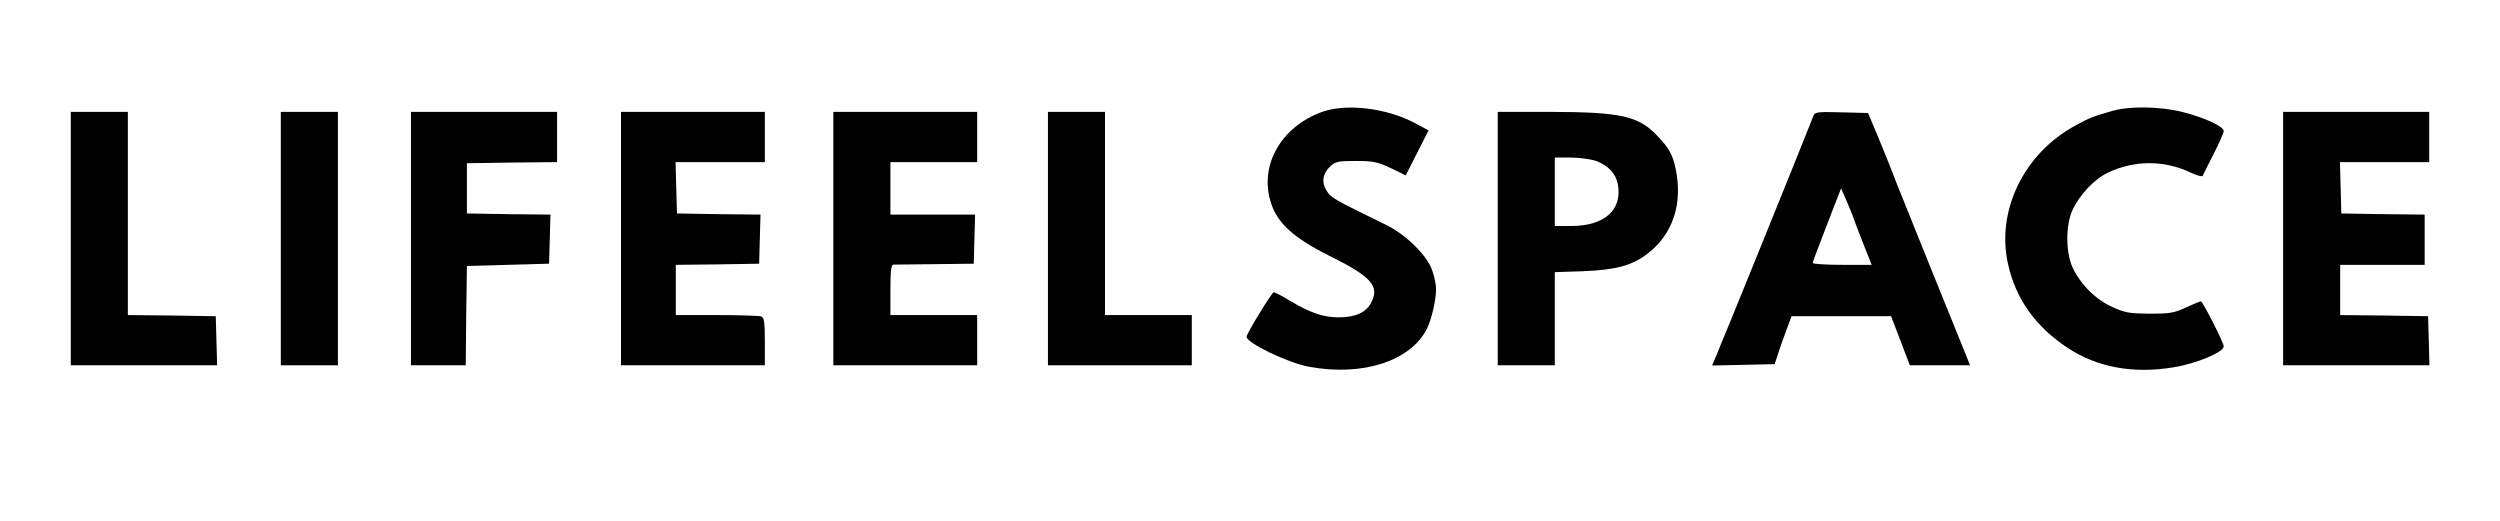
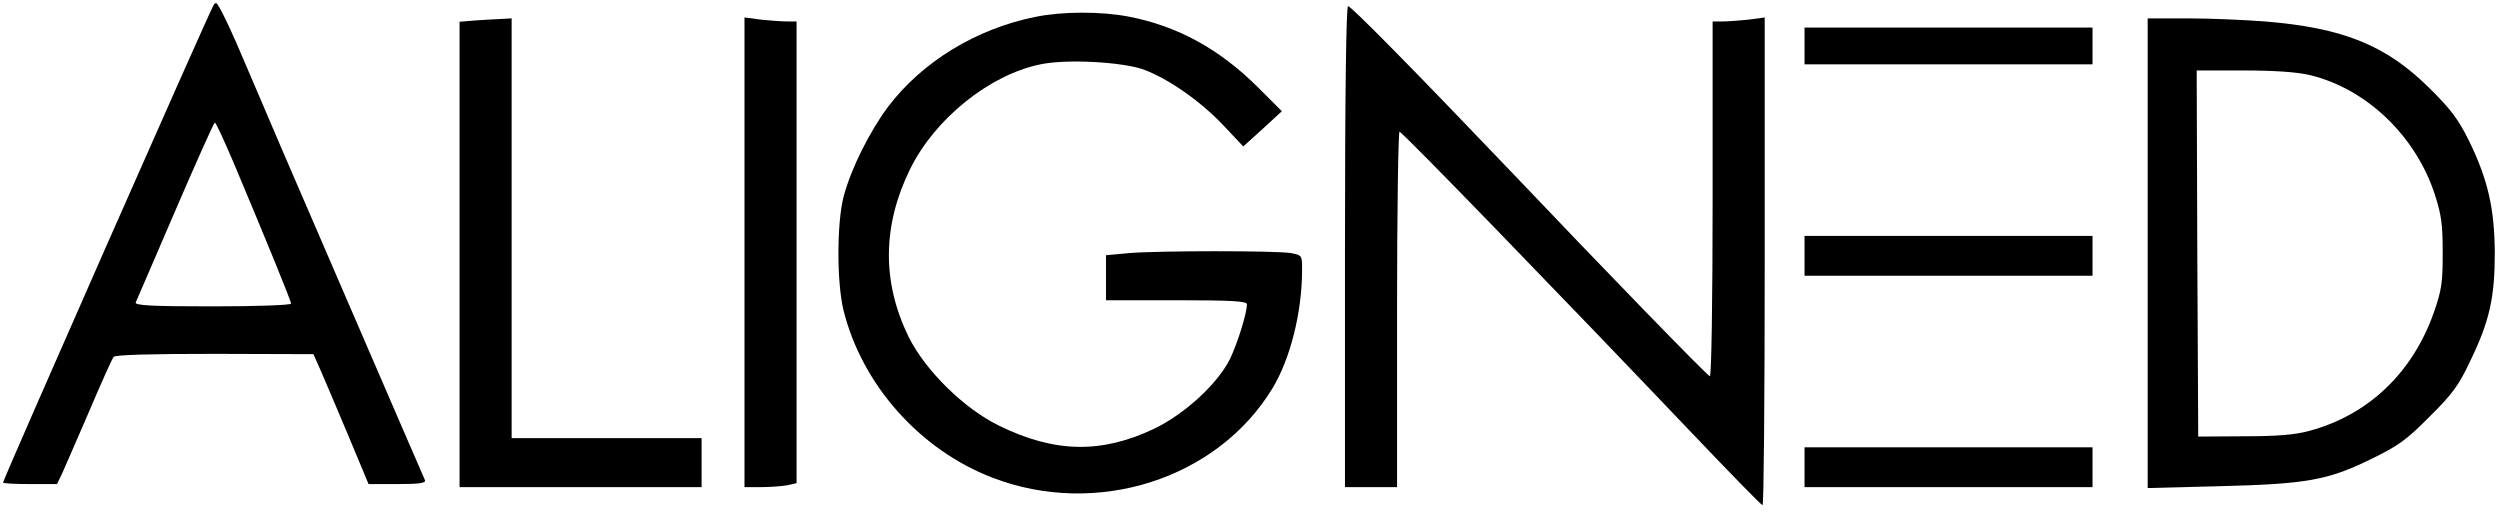
- <svg xmlns="http://www.w3.org/2000/svg" version="1.0" width="1095pt" height="228pt" viewBox="0 0 1095 228" preserveAspectRatio="xMidYMid meet">
-   <g transform="translate(0,228) scale(0.1,-0.1)" fill="#000000" stroke="none">
-     <path d="M5791 1790 c-180 -65 -276 -234 -225 -396 28 -91 99 -156 258 -235 185 -92 220 -133 181 -206 -23 -43 -70 -63 -143 -63 -66 0 -123 20 -211 72 -34 21 -67 38 -72 38 -8 0 -119 -181 -119 -195 0 -27 180 -114 272 -131 233 -44 445 23 518 166 20 40 40 126 40 174 0 18 -7 55 -17 82 -22 65 -116 158 -204 200 -227 111 -240 118 -258 148 -24 38 -18 76 16 108 22 20 34 23 111 23 77 0 95 -4 153 -31 l66 -32 50 98 50 99 -58 31 c-125 67 -301 88 -408 50z" />
-     <path d="M9255 1795 c-87 -25 -99 -29 -165 -65 -225 -122 -347 -372 -295 -606 34 -154 121 -276 265 -370 127 -83 284 -112 459 -83 100 16 221 66 221 92 0 16 -92 197 -100 197 -4 0 -34 -12 -66 -27 -52 -24 -71 -27 -159 -27 -88 1 -108 4 -162 29 -73 32 -139 98 -174 171 -32 68 -32 189 -1 255 32 68 96 135 155 163 117 55 247 55 362 0 28 -13 51 -19 53 -14 2 5 23 48 48 96 24 47 44 93 44 100 0 20 -84 59 -179 83 -99 25 -230 27 -306 6z" />
-     <path d="M310 1235 l0 -555 320 0 321 0 -3 108 -3 107 -192 3 -193 2 0 445 0 445 -125 0 -125 0 0 -555z" />
-     <path d="M1230 1235 l0 -555 125 0 125 0 0 555 0 555 -125 0 -125 0 0 -555z" />
-     <path d="M1800 1235 l0 -555 120 0 120 0 2 218 3 217 180 5 180 5 3 107 3 108 -183 2 -183 3 0 110 0 110 198 3 197 2 0 110 0 110 -320 0 -320 0 0 -555z" />
-     <path d="M2720 1235 l0 -555 315 0 315 0 0 104 c0 85 -3 105 -16 110 -9 3 -96 6 -195 6 l-179 0 0 110 0 110 183 2 182 3 3 107 3 108 -183 2 -183 3 -3 113 -3 112 196 0 195 0 0 110 0 110 -315 0 -315 0 0 -555z" />
-     <path d="M3650 1235 l0 -555 315 0 315 0 0 110 0 110 -190 0 -190 0 0 110 c0 81 3 110 13 111 6 0 89 1 182 2 l170 2 3 108 3 107 -186 0 -185 0 0 115 0 115 190 0 190 0 0 110 0 110 -315 0 -315 0 0 -555z" />
-     <path d="M4590 1235 l0 -555 315 0 315 0 0 110 0 110 -190 0 -190 0 0 445 0 445 -125 0 -125 0 0 -555z" />
-     <path d="M6560 1235 l0 -555 125 0 125 0 0 204 0 204 123 4 c145 6 213 24 282 76 112 85 157 220 124 374 -13 61 -28 88 -78 141 -83 89 -159 106 -468 107 l-233 0 0 -555z m431 340 c52 -19 86 -55 95 -101 21 -113 -57 -183 -203 -184 l-73 0 0 150 0 150 69 0 c38 0 88 -7 112 -15z" />
-     <path d="M7941 1768 c-65 -165 -382 -947 -426 -1051 l-16 -38 137 3 137 3 13 40 c7 22 23 69 37 105 l24 65 218 0 218 0 41 -107 41 -108 132 0 132 0 -23 57 c-13 32 -81 200 -151 373 -70 173 -136 338 -147 365 -11 28 -26 66 -33 85 -8 19 -31 78 -53 130 l-40 95 -116 3 c-113 3 -117 2 -125 -20z m179 -448 c5 -14 24 -64 43 -112 l35 -88 -129 0 c-71 0 -129 4 -129 8 0 5 11 35 24 68 12 32 40 104 61 159 l39 100 24 -55 c13 -30 28 -66 32 -80z" />
-     <path d="M10000 1235 l0 -555 320 0 321 0 -3 108 -3 107 -192 3 -193 2 0 110 0 110 185 0 185 0 0 110 0 110 -182 2 -183 3 -3 113 -3 112 196 0 195 0 0 110 0 110 -320 0 -320 0 0 -555z" />
+ <svg xmlns="http://www.w3.org/2000/svg" version="1.0" width="816pt" height="173pt" viewBox="0 0 816 173" preserveAspectRatio="xMidYMid meet">
+   <g transform="translate(0,173) scale(0.1,-0.1)" fill="#000000" stroke="none">
+     <path d="M697 1713 c-16 -26 -687 -1548 -687 -1558 0 -3 40 -5 88 -5 l88 0 16 33 c8 18 48 109 88 202 40 94 76 175 81 180 5 7 120 10 330 10 l322 -1 24 -54 c13 -30 54 -126 90 -212 l66 -158 94 0 c72 0 94 3 90 13 -3 6 -123 284 -267 617 -144 332 -284 658 -312 725 -52 124 -95 215 -103 215 -2 0 -6 -3 -8 -7z m68 -520 c101 -240 185 -445 185 -454 0 -5 -115 -9 -256 -9 -201 0 -255 3 -251 13 3 6 61 141 129 299 68 158 126 287 129 288 4 0 32 -62 64 -137z" />
+     <path d="M4390 925 l0 -785 85 0 85 0 0 580 c0 319 4 580 8 580 9 0 531 -539 952 -981 124 -130 228 -237 233 -238 4 -1 7 357 7 795 l0 797 -52 -7 c-29 -3 -68 -6 -85 -6 l-33 0 0 -581 c0 -335 -4 -579 -9 -577 -10 3 -344 347 -650 669 -319 334 -521 539 -531 539 -6 0 -10 -287 -10 -785z" />
+     <path d="M3380 1675 c-194 -39 -369 -146 -481 -293 -60 -80 -121 -202 -145 -292 -23 -87 -23 -280 -1 -372 60 -243 249 -456 486 -547 340 -131 734 -5 914 291 59 97 97 250 97 387 0 48 0 48 -37 55 -50 8 -429 8 -526 0 l-77 -7 0 -73 0 -74 230 0 c181 0 230 -3 230 -13 0 -30 -32 -131 -56 -180 -41 -81 -147 -178 -246 -226 -172 -82 -325 -80 -508 10 -114 56 -239 179 -294 289 -88 180 -86 364 5 549 81 164 259 307 425 341 85 18 266 8 337 -17 82 -31 184 -102 260 -182 l65 -69 63 57 63 58 -76 76 c-127 127 -264 202 -425 233 -90 17 -215 17 -303 -1z" />
+     <path d="M1548 1663 l-48 -4 0 -760 0 -759 395 0 395 0 0 80 0 80 -310 0 -310 0 0 685 0 685 -37 -2 c-21 -1 -59 -3 -85 -5z" />
+     <path d="M2430 906 l0 -766 54 0 c29 0 68 3 85 6 l31 7 0 753 0 754 -32 0 c-18 0 -57 3 -85 6 l-53 7 0 -767z" />
+     <path d="M7010 903 l0 -766 233 6 c284 7 354 19 495 88 90 44 116 62 192 139 75 74 96 103 133 182 63 130 80 207 80 353 -1 144 -22 238 -84 365 -34 69 -58 102 -129 172 -141 140 -281 197 -537 218 -65 5 -178 10 -250 10 l-133 0 0 -767z m529 582 c184 -44 345 -197 408 -389 22 -68 26 -99 26 -191 0 -96 -3 -121 -29 -195 -69 -196 -213 -334 -405 -386 -46 -13 -105 -18 -214 -18 l-150 -1 -3 598 -2 597 152 0 c101 0 175 -5 217 -15z" />
+     <path d="M5890 1580 l0 -60 470 0 470 0 0 60 0 60 -470 0 -470 0 0 -60z" />
+     <path d="M5890 895 l0 -65 470 0 470 0 0 65 0 65 -470 0 -470 0 0 -65z" />
+     <path d="M5890 205 l0 -65 470 0 470 0 0 65 0 65 -470 0 -470 0 0 -65z" />
  </g>
</svg>
